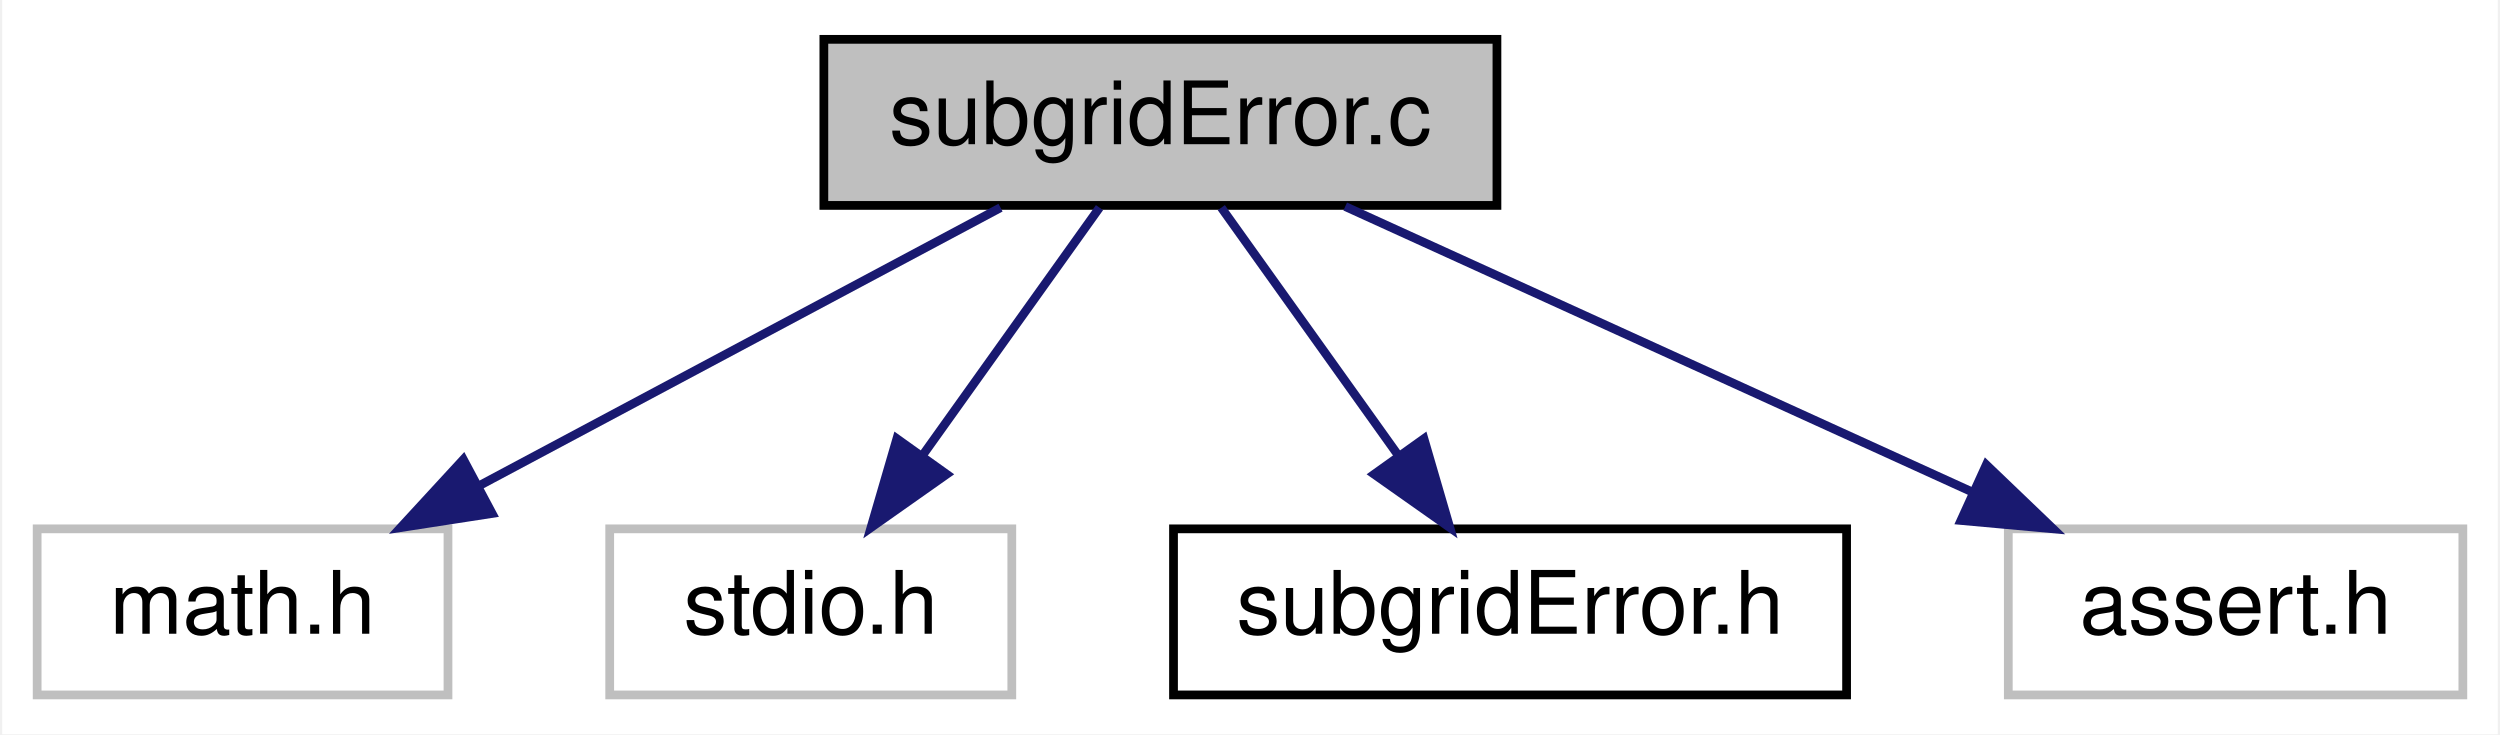
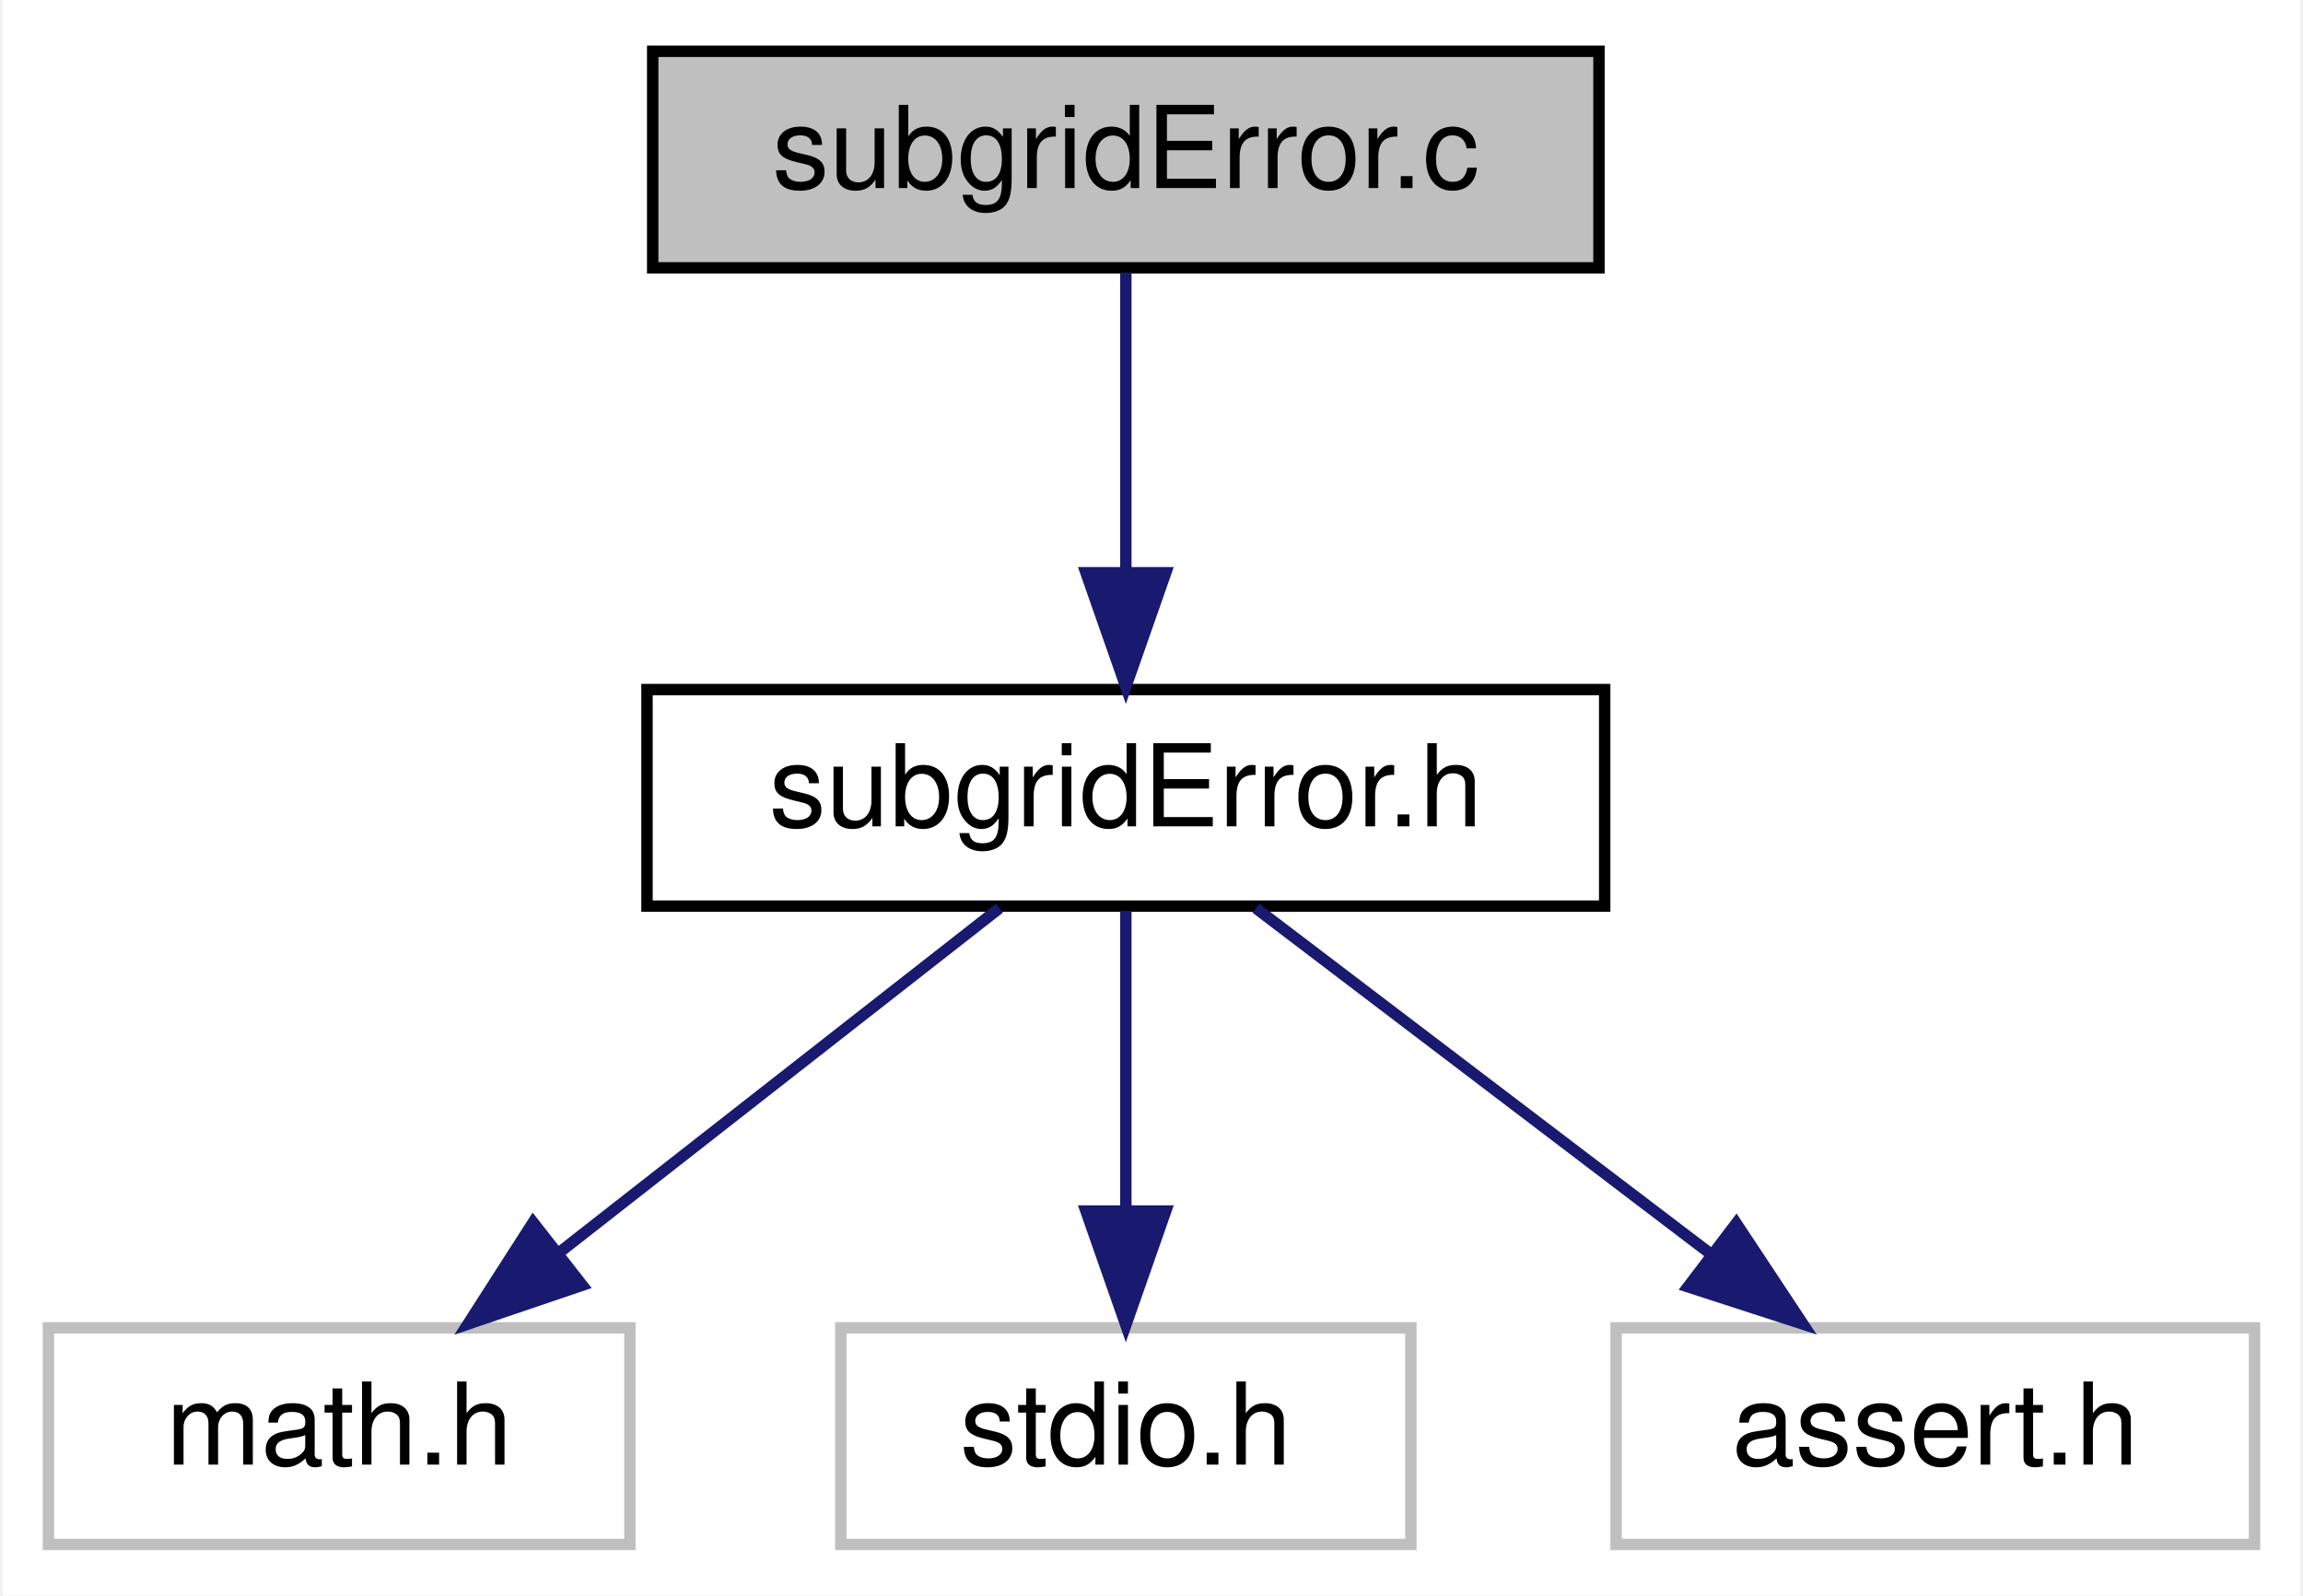
- <svg xmlns="http://www.w3.org/2000/svg" xmlns:xlink="http://www.w3.org/1999/xlink" width="286pt" height="84pt" viewBox="0.00 0.00 285.50 84.00">
-   <g id="graph0" class="graph" transform="scale(1 1) rotate(0) translate(4 80)">
-     <polygon fill="#ffffff" stroke="transparent" points="-4,4 -4,-80 281.5,-80 281.5,4 -4,4" />
+ <svg xmlns="http://www.w3.org/2000/svg" xmlns:xlink="http://www.w3.org/1999/xlink" width="202pt" height="140pt" viewBox="0.00 0.00 201.50 140.00">
+   <g id="graph0" class="graph" transform="scale(1 1) rotate(0) translate(4 136)">
+     <polygon fill="white" stroke="transparent" points="-4,4 -4,-136 197.5,-136 197.5,4 -4,4" />
    <g id="node1" class="node">
-       <polygon fill="#bfbfbf" stroke="#000000" points="90,-56.5 90,-75.5 167,-75.5 167,-56.5 90,-56.5" />
-       <text text-anchor="middle" x="128.5" y="-63.5" font-family="Helvetica,sans-Serif" font-size="10.00" fill="#000000">subgridError.c</text>
+       <g id="a_node1">
+         <a xlink:title=" ">
+           <polygon fill="#bfbfbf" stroke="black" points="53,-112.5 53,-131.5 136,-131.5 136,-112.5 53,-112.5" />
+           <text text-anchor="middle" x="94.5" y="-119.5" font-family="Helvetica,sans-Serif" font-size="10.00">subgridError.c</text>
+         </a>
+       </g>
    </g>
    <g id="node2" class="node">
-       <polygon fill="#ffffff" stroke="#bfbfbf" points="0,-.5 0,-19.5 47,-19.5 47,-.5 0,-.5" />
-       <text text-anchor="middle" x="23.5" y="-7.5" font-family="Helvetica,sans-Serif" font-size="10.00" fill="#000000">math.h</text>
+       <g id="a_node2">
+         <a xlink:href="subgrid_error_8h.html" target="_top" xlink:title="C implementations of subgrid error calculations.">
+           <polygon fill="white" stroke="black" points="52.5,-56.5 52.5,-75.5 136.5,-75.5 136.5,-56.5 52.5,-56.5" />
+           <text text-anchor="middle" x="94.5" y="-63.5" font-family="Helvetica,sans-Serif" font-size="10.00">subgridError.h</text>
+         </a>
+       </g>
    </g>
    <g id="edge1" class="edge">
-       <path fill="none" stroke="#191970" d="M110.21,-56.245C93.724,-47.453 69.265,-34.408 50.523,-24.413" />
-       <polygon fill="#191970" stroke="#191970" points="52.051,-21.26 41.58,-19.643 48.757,-27.437 52.051,-21.26" />
+       <path fill="none" stroke="midnightblue" d="M94.5,-112.08C94.5,-105.01 94.5,-94.86 94.5,-85.99" />
+       <polygon fill="midnightblue" stroke="midnightblue" points="98,-85.75 94.5,-75.75 91,-85.75 98,-85.75" />
    </g>
    <g id="node3" class="node">
-       <polygon fill="#ffffff" stroke="#bfbfbf" points="65.5,-.5 65.5,-19.5 111.5,-19.5 111.5,-.5 65.5,-.5" />
-       <text text-anchor="middle" x="88.5" y="-7.5" font-family="Helvetica,sans-Serif" font-size="10.00" fill="#000000">stdio.h</text>
+       <g id="a_node3">
+         <a xlink:title=" ">
+           <polygon fill="white" stroke="#bfbfbf" points="0,-0.5 0,-19.5 51,-19.5 51,-0.5 0,-0.5" />
+           <text text-anchor="middle" x="25.5" y="-7.5" font-family="Helvetica,sans-Serif" font-size="10.00">math.h</text>
+         </a>
+       </g>
    </g>
    <g id="edge2" class="edge">
-       <path fill="none" stroke="#191970" d="M121.532,-56.245C115.969,-48.456 108.022,-37.331 101.317,-27.944" />
-       <polygon fill="#191970" stroke="#191970" points="104.048,-25.746 95.388,-19.643 98.352,-29.814 104.048,-25.746" />
+       <path fill="none" stroke="midnightblue" d="M83.41,-56.32C73.01,-48.18 57.24,-35.84 44.78,-26.09" />
+       <polygon fill="midnightblue" stroke="midnightblue" points="46.82,-23.24 36.79,-19.83 42.51,-28.75 46.82,-23.24" />
    </g>
    <g id="node4" class="node">
      <g id="a_node4">
-         <a xlink:href="subgrid_error_8h.html" target="_top" xlink:title="C implementations of subgrid error calculations. ">
-           <polygon fill="#ffffff" stroke="#000000" points="130,-.5 130,-19.5 207,-19.5 207,-.5 130,-.5" />
-           <text text-anchor="middle" x="168.5" y="-7.5" font-family="Helvetica,sans-Serif" font-size="10.00" fill="#000000">subgridError.h</text>
+         <a xlink:title=" ">
+           <polygon fill="white" stroke="#bfbfbf" points="69.5,-0.5 69.5,-19.5 119.5,-19.5 119.5,-0.5 69.5,-0.5" />
+           <text text-anchor="middle" x="94.5" y="-7.5" font-family="Helvetica,sans-Serif" font-size="10.00">stdio.h</text>
        </a>
      </g>
    </g>
    <g id="edge3" class="edge">
-       <path fill="none" stroke="#191970" d="M135.468,-56.245C141.031,-48.456 148.978,-37.331 155.683,-27.944" />
-       <polygon fill="#191970" stroke="#191970" points="158.648,-29.814 161.612,-19.643 152.952,-25.746 158.648,-29.814" />
+       <path fill="none" stroke="midnightblue" d="M94.5,-56.08C94.5,-49.01 94.5,-38.86 94.5,-29.99" />
+       <polygon fill="midnightblue" stroke="midnightblue" points="98,-29.75 94.5,-19.75 91,-29.75 98,-29.75" />
    </g>
    <g id="node5" class="node">
-       <polygon fill="#ffffff" stroke="#bfbfbf" points="225.5,-.5 225.5,-19.5 277.5,-19.5 277.5,-.5 225.5,-.5" />
-       <text text-anchor="middle" x="251.5" y="-7.5" font-family="Helvetica,sans-Serif" font-size="10.00" fill="#000000">assert.h</text>
+       <g id="a_node5">
+         <a xlink:title=" ">
+           <polygon fill="white" stroke="#bfbfbf" points="137.5,-0.5 137.5,-19.5 193.5,-19.5 193.5,-0.5 137.5,-0.5" />
+           <text text-anchor="middle" x="165.5" y="-7.5" font-family="Helvetica,sans-Serif" font-size="10.00">assert.h</text>
+         </a>
+       </g>
    </g>
    <g id="edge4" class="edge">
-       <path fill="none" stroke="#191970" d="M149.644,-56.373C169.389,-47.384 199.07,-33.871 221.305,-23.747" />
-       <polygon fill="#191970" stroke="#191970" points="222.981,-26.83 230.631,-19.501 220.08,-20.459 222.981,-26.83" />
+       <path fill="none" stroke="midnightblue" d="M105.91,-56.32C116.61,-48.18 132.84,-35.84 145.66,-26.09" />
+       <polygon fill="midnightblue" stroke="midnightblue" points="148.04,-28.67 153.89,-19.83 143.81,-23.1 148.04,-28.67" />
    </g>
  </g>
</svg>
